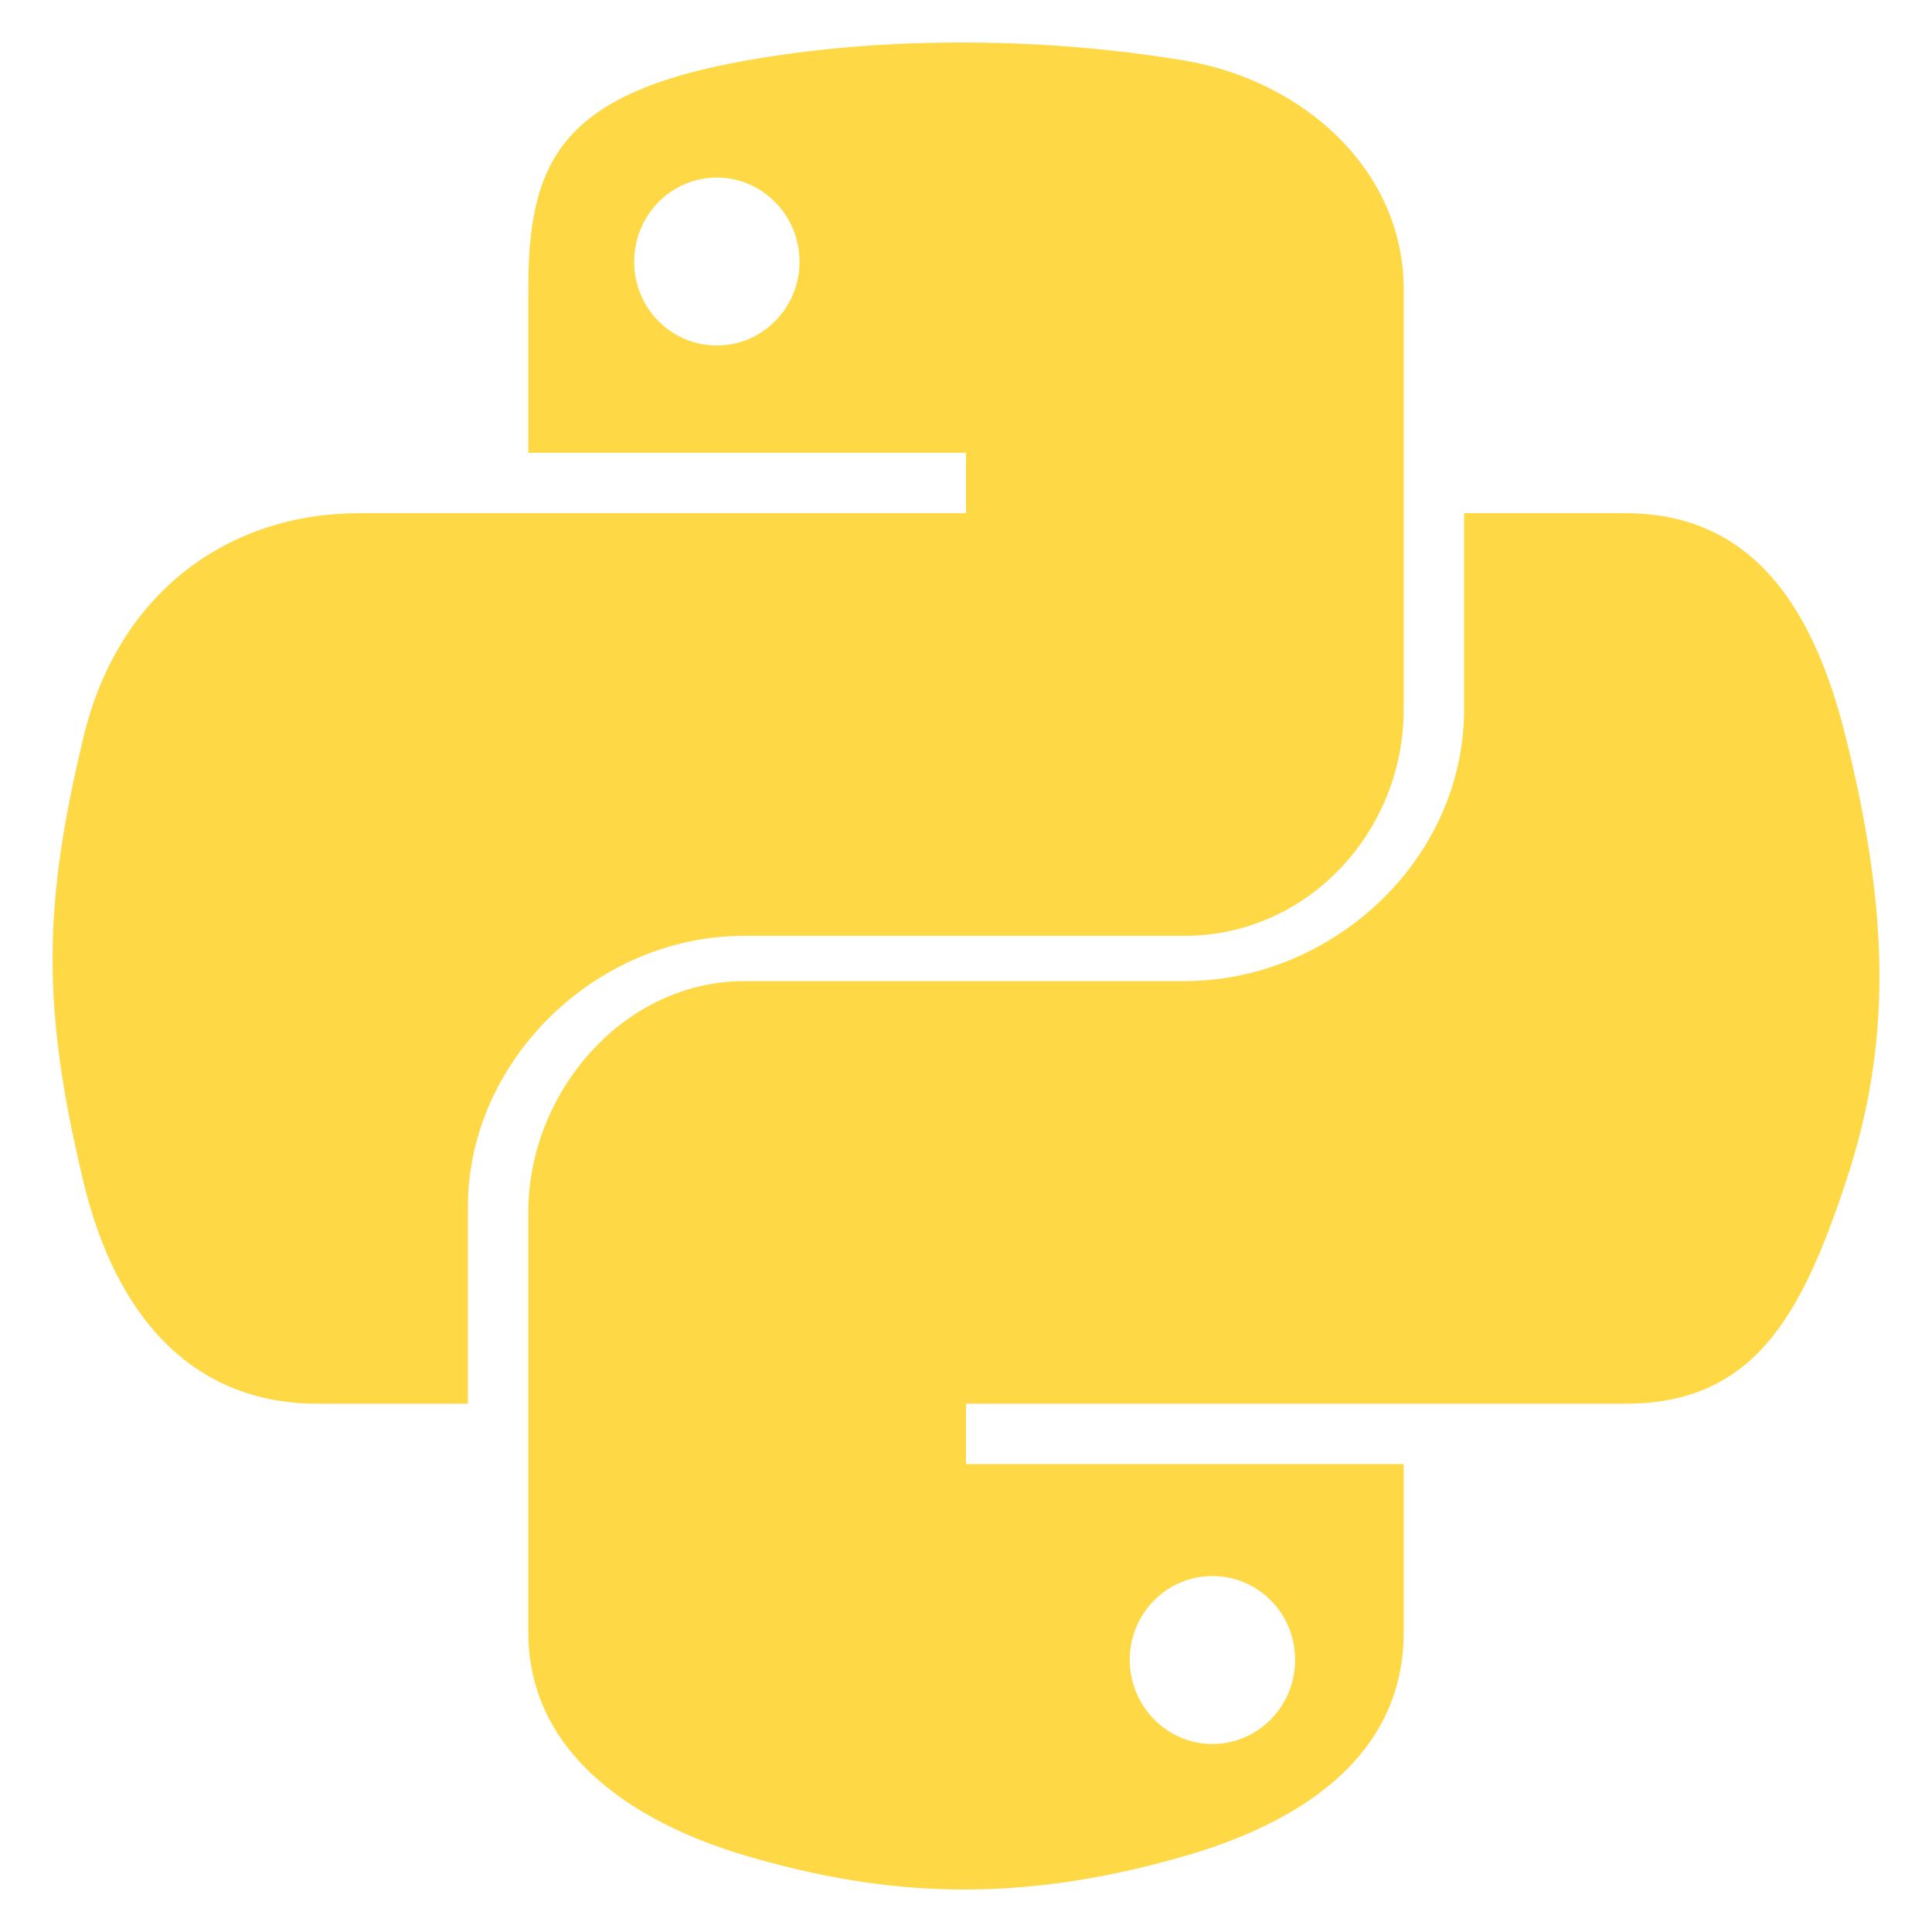
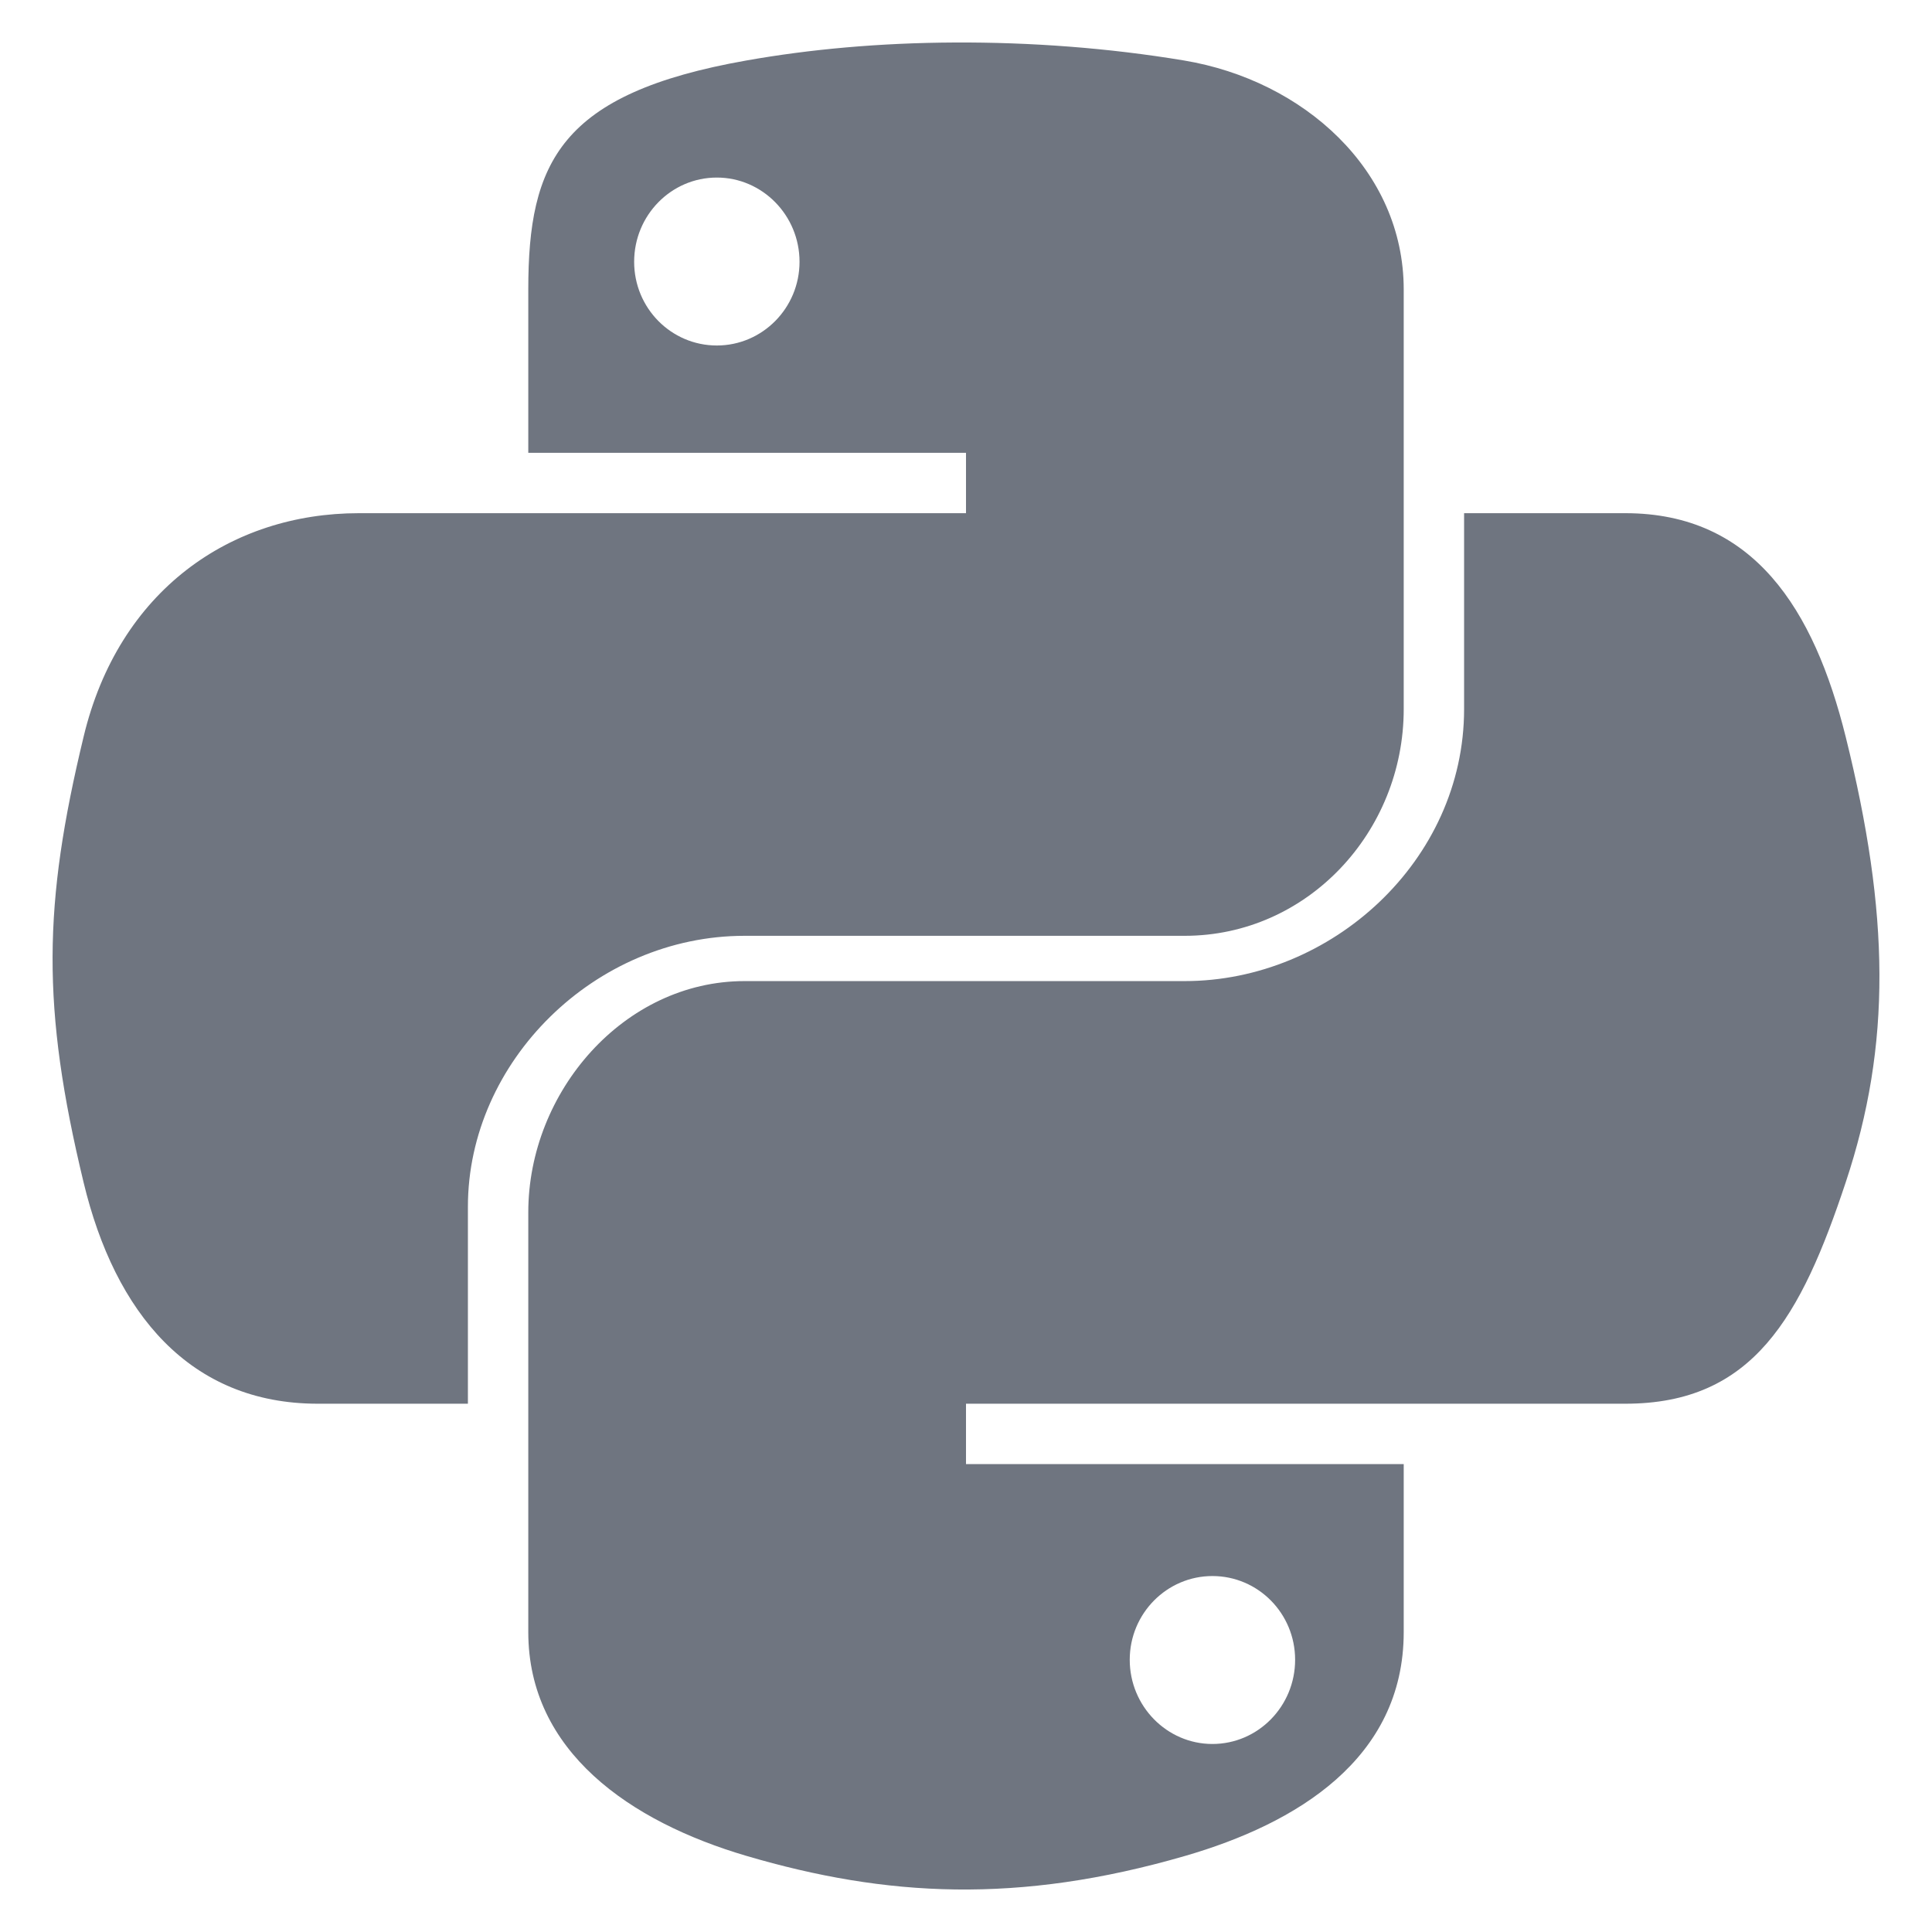
<svg xmlns="http://www.w3.org/2000/svg" viewBox="0 0 128 128">
-   <path fill="#FFD845" d="M49.33 62h29.159C86.606 62 93 55.132 93 46.981V19.183c0-7.912-6.632-13.856-14.555-15.176-5.014-.835-10.195-1.215-15.187-1.191-4.99.023-9.612.448-13.805 1.191C37.098 6.188 35 10.758 35 19.183V30h29v4H23.776c-8.484 0-15.914 5.108-18.237 14.811-2.681 11.12-2.8 17.919 0 29.53C7.614 86.983 12.569 93 21.054 93H31V79.952C31 70.315 39.428 62 49.33 62zm-1.838-39.11c-3.026 0-5.478-2.479-5.478-5.545 0-3.079 2.451-5.581 5.478-5.581 3.015 0 5.479 2.502 5.479 5.581-.001 3.066-2.465 5.545-5.479 5.545zm74.789 25.921C120.183 40.363 116.178 34 107.682 34H97v12.981C97 57.031 88.206 65 78.489 65H49.33C41.342 65 35 72.326 35 80.326v27.8c0 7.91 6.745 12.564 14.462 14.834 9.242 2.717 17.994 3.208 29.051 0C85.862 120.831 93 116.549 93 108.126V97H64v-4h43.682c8.484 0 11.647-5.776 14.599-14.66 3.047-9.145 2.916-17.799 0-29.529zm-41.955 55.606c3.027 0 5.479 2.479 5.479 5.547 0 3.076-2.451 5.579-5.479 5.579-3.015 0-5.478-2.502-5.478-5.579 0-3.068 2.463-5.547 5.478-5.547z" />
+   <path fill="#6f7580" d="M49.33 62h29.159C86.606 62 93 55.132 93 46.981V19.183c0-7.912-6.632-13.856-14.555-15.176-5.014-.835-10.195-1.215-15.187-1.191-4.99.023-9.612.448-13.805 1.191C37.098 6.188 35 10.758 35 19.183V30h29v4H23.776c-8.484 0-15.914 5.108-18.237 14.811-2.681 11.12-2.8 17.919 0 29.53C7.614 86.983 12.569 93 21.054 93H31V79.952C31 70.315 39.428 62 49.33 62zm-1.838-39.11c-3.026 0-5.478-2.479-5.478-5.545 0-3.079 2.451-5.581 5.478-5.581 3.015 0 5.479 2.502 5.479 5.581-.001 3.066-2.465 5.545-5.479 5.545zm74.789 25.921C120.183 40.363 116.178 34 107.682 34H97v12.981C97 57.031 88.206 65 78.489 65H49.33C41.342 65 35 72.326 35 80.326v27.8c0 7.91 6.745 12.564 14.462 14.834 9.242 2.717 17.994 3.208 29.051 0C85.862 120.831 93 116.549 93 108.126V97H64v-4h43.682c8.484 0 11.647-5.776 14.599-14.66 3.047-9.145 2.916-17.799 0-29.529zm-41.955 55.606c3.027 0 5.479 2.479 5.479 5.547 0 3.076-2.451 5.579-5.479 5.579-3.015 0-5.478-2.502-5.478-5.579 0-3.068 2.463-5.547 5.478-5.547z" />
</svg>
